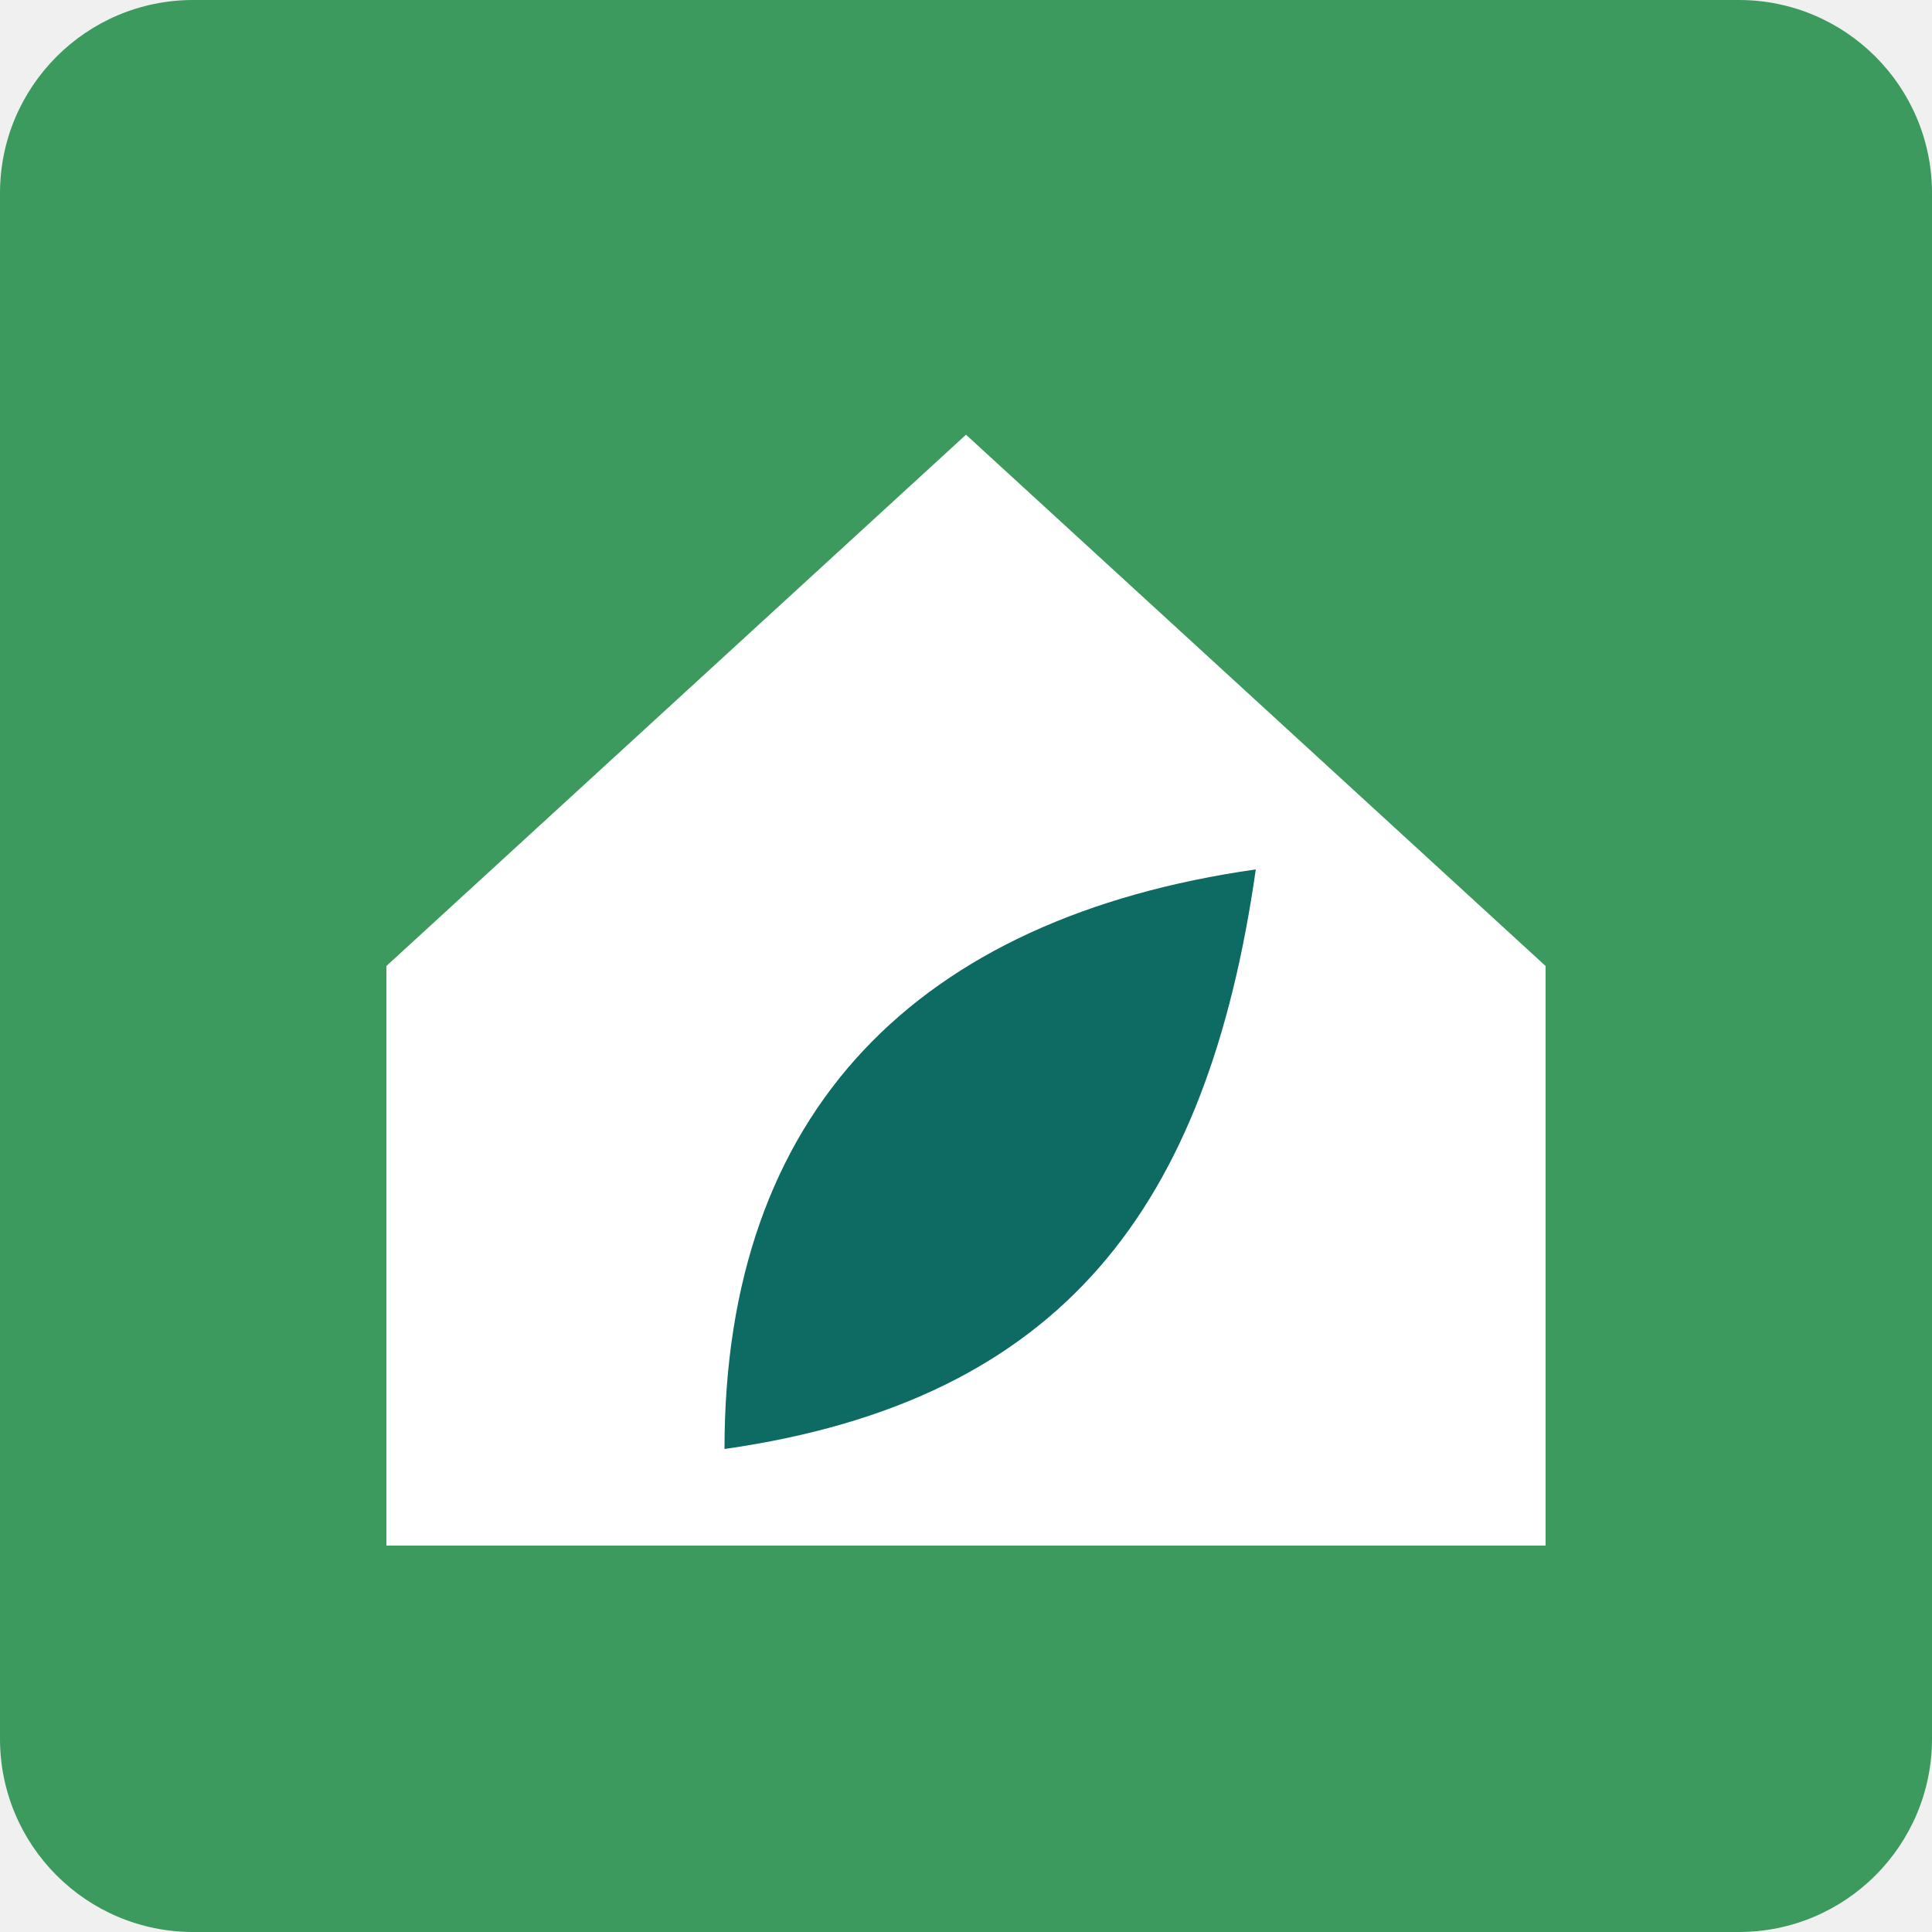
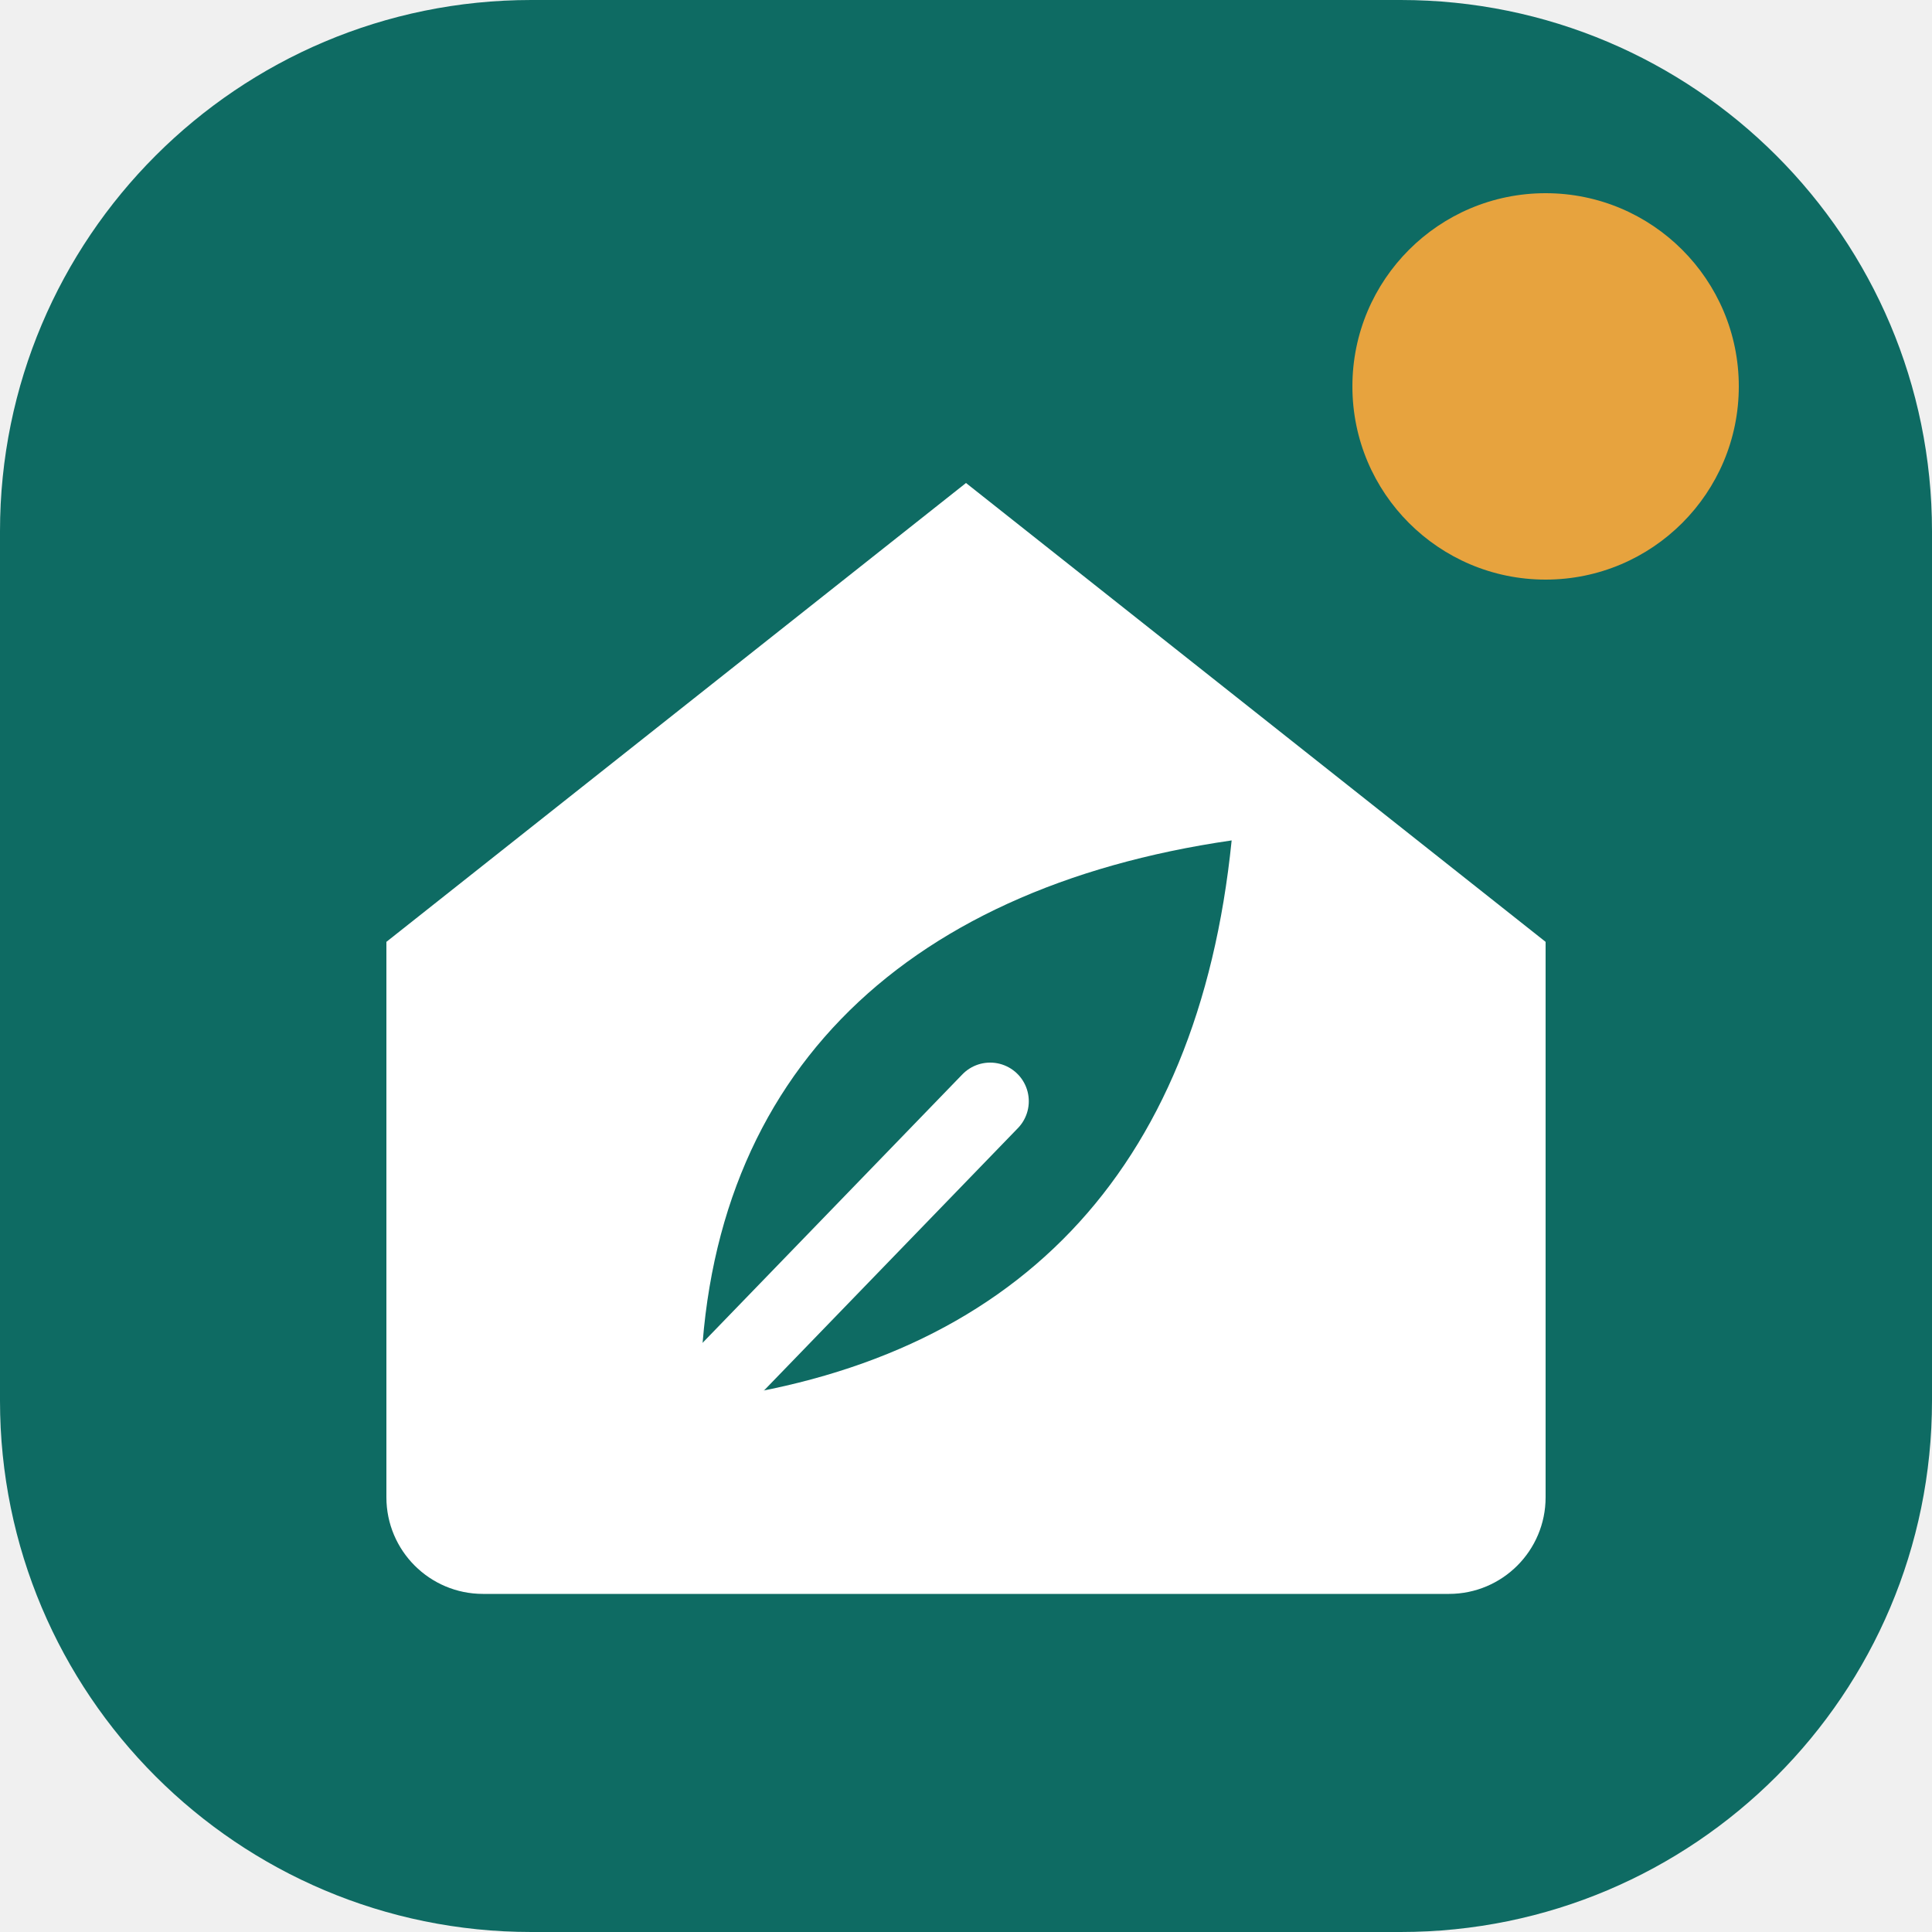
<svg xmlns="http://www.w3.org/2000/svg" viewBox="0 0 40 40">
-   <rect width="40" height="40" rx="4" fill="#3c9a5f" />
-   <path d="M8 20 20 9l12 11v12H8z" fill="#fff" />
-   <path d="M15 30c0-7 4-11 11-12-1 7-4 11-11 12z" fill="#0e6b63" />
+   <rect width="40" height="40" rx="11" fill="#0e6b63" />
+   <path d="M8 19.5 20 10l12 9.5V31a2 2 0 0 1-2 2H10a2 2 0 0 1-2-2z" fill="#fff" />
+   <path d="M14.5 29c0-6.6 4.1-10.6 11-11.6-.7 6.9-4.5 10.8-11 11.6z" fill="#0e6b63" />
+   <path d="m14.5 29 6-6.2" stroke="#fff" stroke-width="1.6" stroke-linecap="round" />
+   <circle cx="32" cy="8" r="4" fill="#e7a33e" />
</svg>
